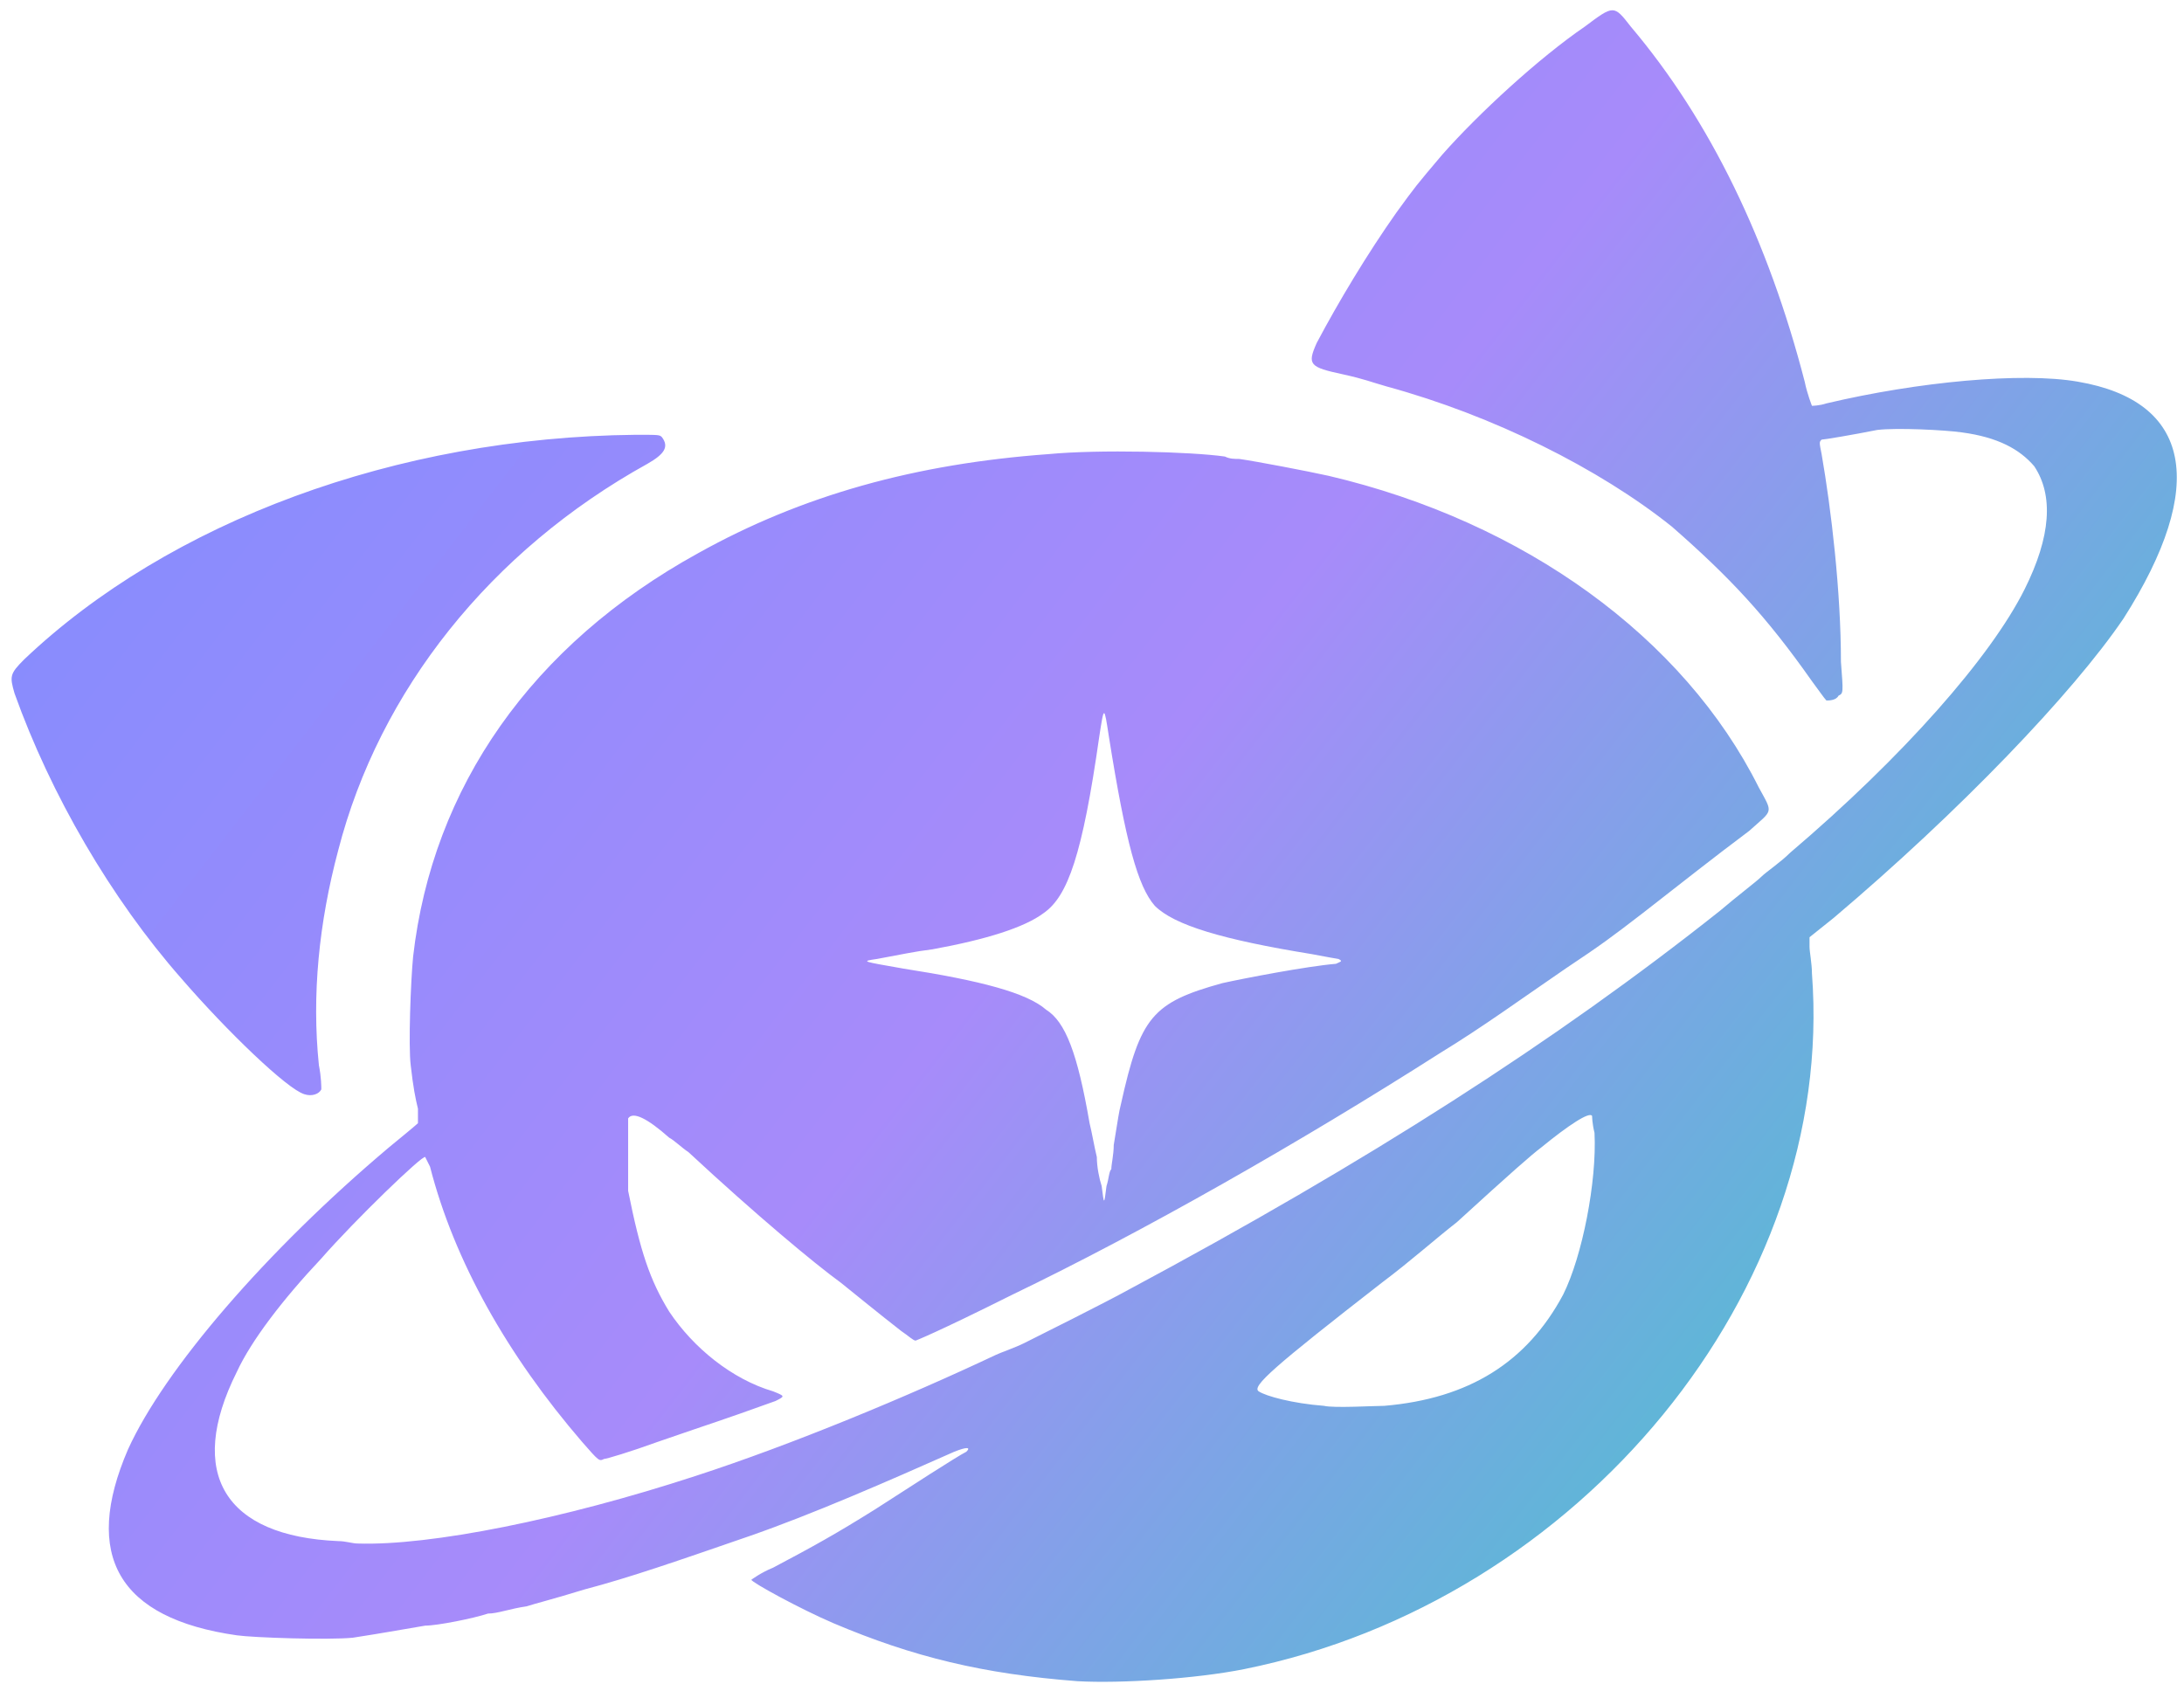
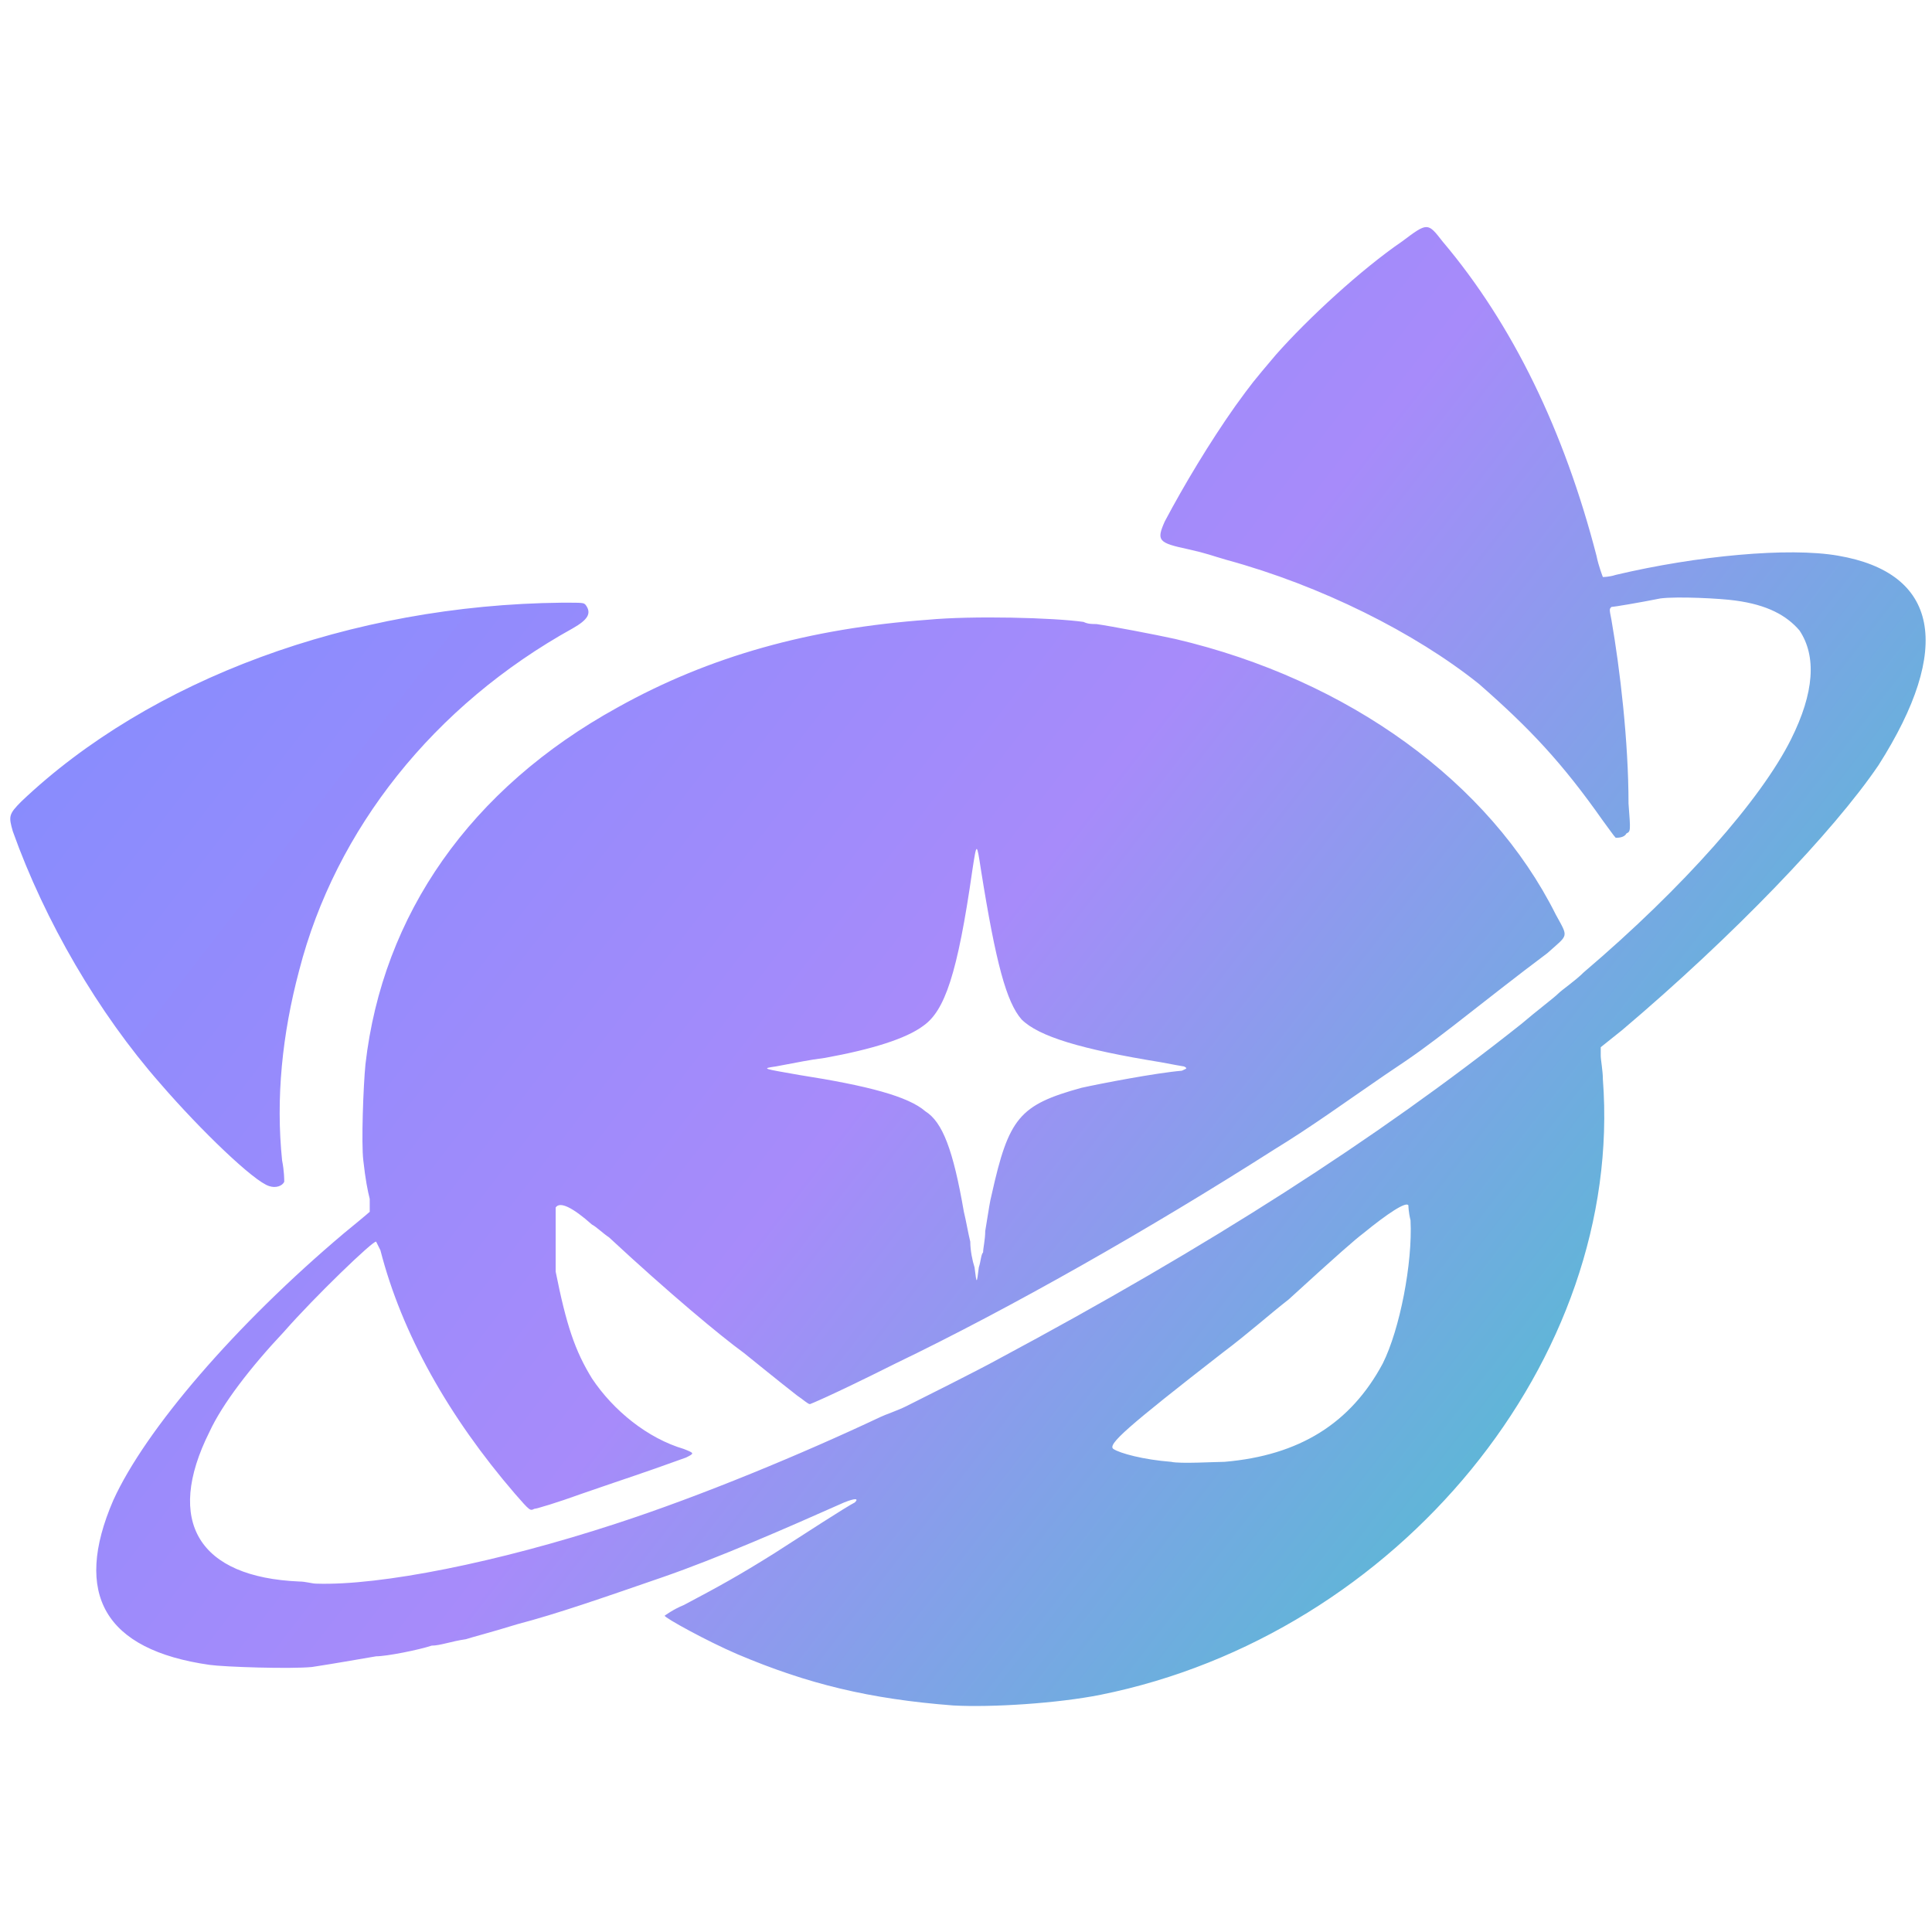
- <svg xmlns="http://www.w3.org/2000/svg" viewBox="114 167 904 700">
+ <svg xmlns="http://www.w3.org/2000/svg" viewBox="114 65 904 904">
  <defs>
    <linearGradient id="g" x1="114" y1="167" x2="1018" y2="867" gradientUnits="userSpaceOnUse">
      <stop offset="0" stop-color="#7C8CFF" />
      <stop offset=".5" stop-color="#A78BFA" />
      <stop offset="1" stop-color="#2DD4BF" />
    </linearGradient>
  </defs>
  <path fill="url(#g)" d="M560 863C521 860 492 853 459 839C445 833 425 822 425 821C425 821 429 818 434 816C451 807 460 802 476 792C490 783 510 770 514 768C516 766 514 766 509 768C482 780 450 794 424 803C395 813 375 820 356 825C343 829 335 831 332 832C325 833 320 835 316 835C310 837 295 840 290 840C278 842 273 843 260 845C250 846 219 845 212 844C163 837 148 811 167 767C182 734 224 685 275 642C286 633 287 632 287 632C287 631 287 629 287 626C286 622 285 617 284 608C283 600 284 573 285 563C293 493 334 434 403 396C446 372 493 359 548 355C569 353 607 354 621 356C623 357 625 357 627 357C634 358 655 362 664 364C745 383 811 431 842 493C848 504 848 502 838 511C822 523 812 531 794 545C781 555 777 558 762 568C743 581 728 592 710 603C652 640 587 677 533 703C501 719 493 722 493 722C492 722 490 720 487 718C478 711 467 702 462 698C451 690 427 670 399 644C396 642 393 639 391 638C382 630 376 627 374 630C374 631 374 656 374 660C379 685 383 697 391 710C401 725 417 738 434 743C439 745 439 745 435 747C410 756 412 755 386 764C375 768 365 771 364 771C362 772 362 772 355 764C324 728 302 689 292 650C291 648 290 646 290 646C289 645 261 672 247 688C231 705 218 722 212 735C191 777 207 803 254 805C257 805 260 806 262 806C292 807 347 796 402 778C442 765 490 745 526 728C528 727 534 725 538 723C544 720 572 706 581 701C680 648 758 598 826 544C833 538 841 532 843 530C845 528 851 524 855 520C902 480 938 439 952 411C963 389 964 372 956 360C950 353 941 348 926 346C919 345 899 344 891 345C881 347 869 349 868 349C867 350 867 350 868 355C872 378 876 412 876 441C877 454 877 454 875 455C874 457 871 457 870 457C869 456 867 453 864 449C845 422 830 406 806 385C776 361 732 339 688 327C681 325 679 324 670 322C656 319 655 318 659 309C668 292 680 272 692 255C700 244 700 244 711 231C726 214 751 191 770 178C782 169 782 169 789 178C822 217 846 267 861 325C862 330 864 335 864 335C864 335 867 335 870 334C908 325 951 321 974 325C1021 333 1028 368 993 423C972 454 925 503 873 547L863 555L863 559C863 561 864 566 864 570C874 701 768 830 629 858C609 862 578 864 560 863ZM687 749C722 746 746 731 761 703C769 687 775 656 774 636C773 632 773 629 773 629C772 627 763 633 752 642C748 645 740 652 717 673C708 680 698 689 686 698C641 733 632 741 635 743C638 745 649 748 662 749C666 750 683 749 687 749ZM572 658C573 655 573 652 574 651C574 649 575 645 575 641C577 629 577 628 578 624C586 588 591 582 620 574C629 572 655 567 667 566C669 565 670 565 668 564C668 564 662 563 657 562C620 556 600 550 592 542C585 534 580 516 573 472C571 459 571 459 569 472C562 521 556 538 546 545C538 551 522 556 500 560C492 561 488 562 477 564C470 565 471 565 488 568C520 573 539 578 547 585C555 590 560 603 565 632C566 636 567 642 568 646C568 650 569 655 570 658C571 666 571 666 572 658ZM240 620C233 618 208 594 189 572C160 539 135 496 120 454C118 447 118 446 124 440C184 383 278 348 377 347C387 347 387 347 388 348C391 352 389 355 382 359C317 395 271 453 254 519C246 549 243 579 246 608C247 613 247 617 247 618C246 620 243 621 240 620Z" />
</svg>
